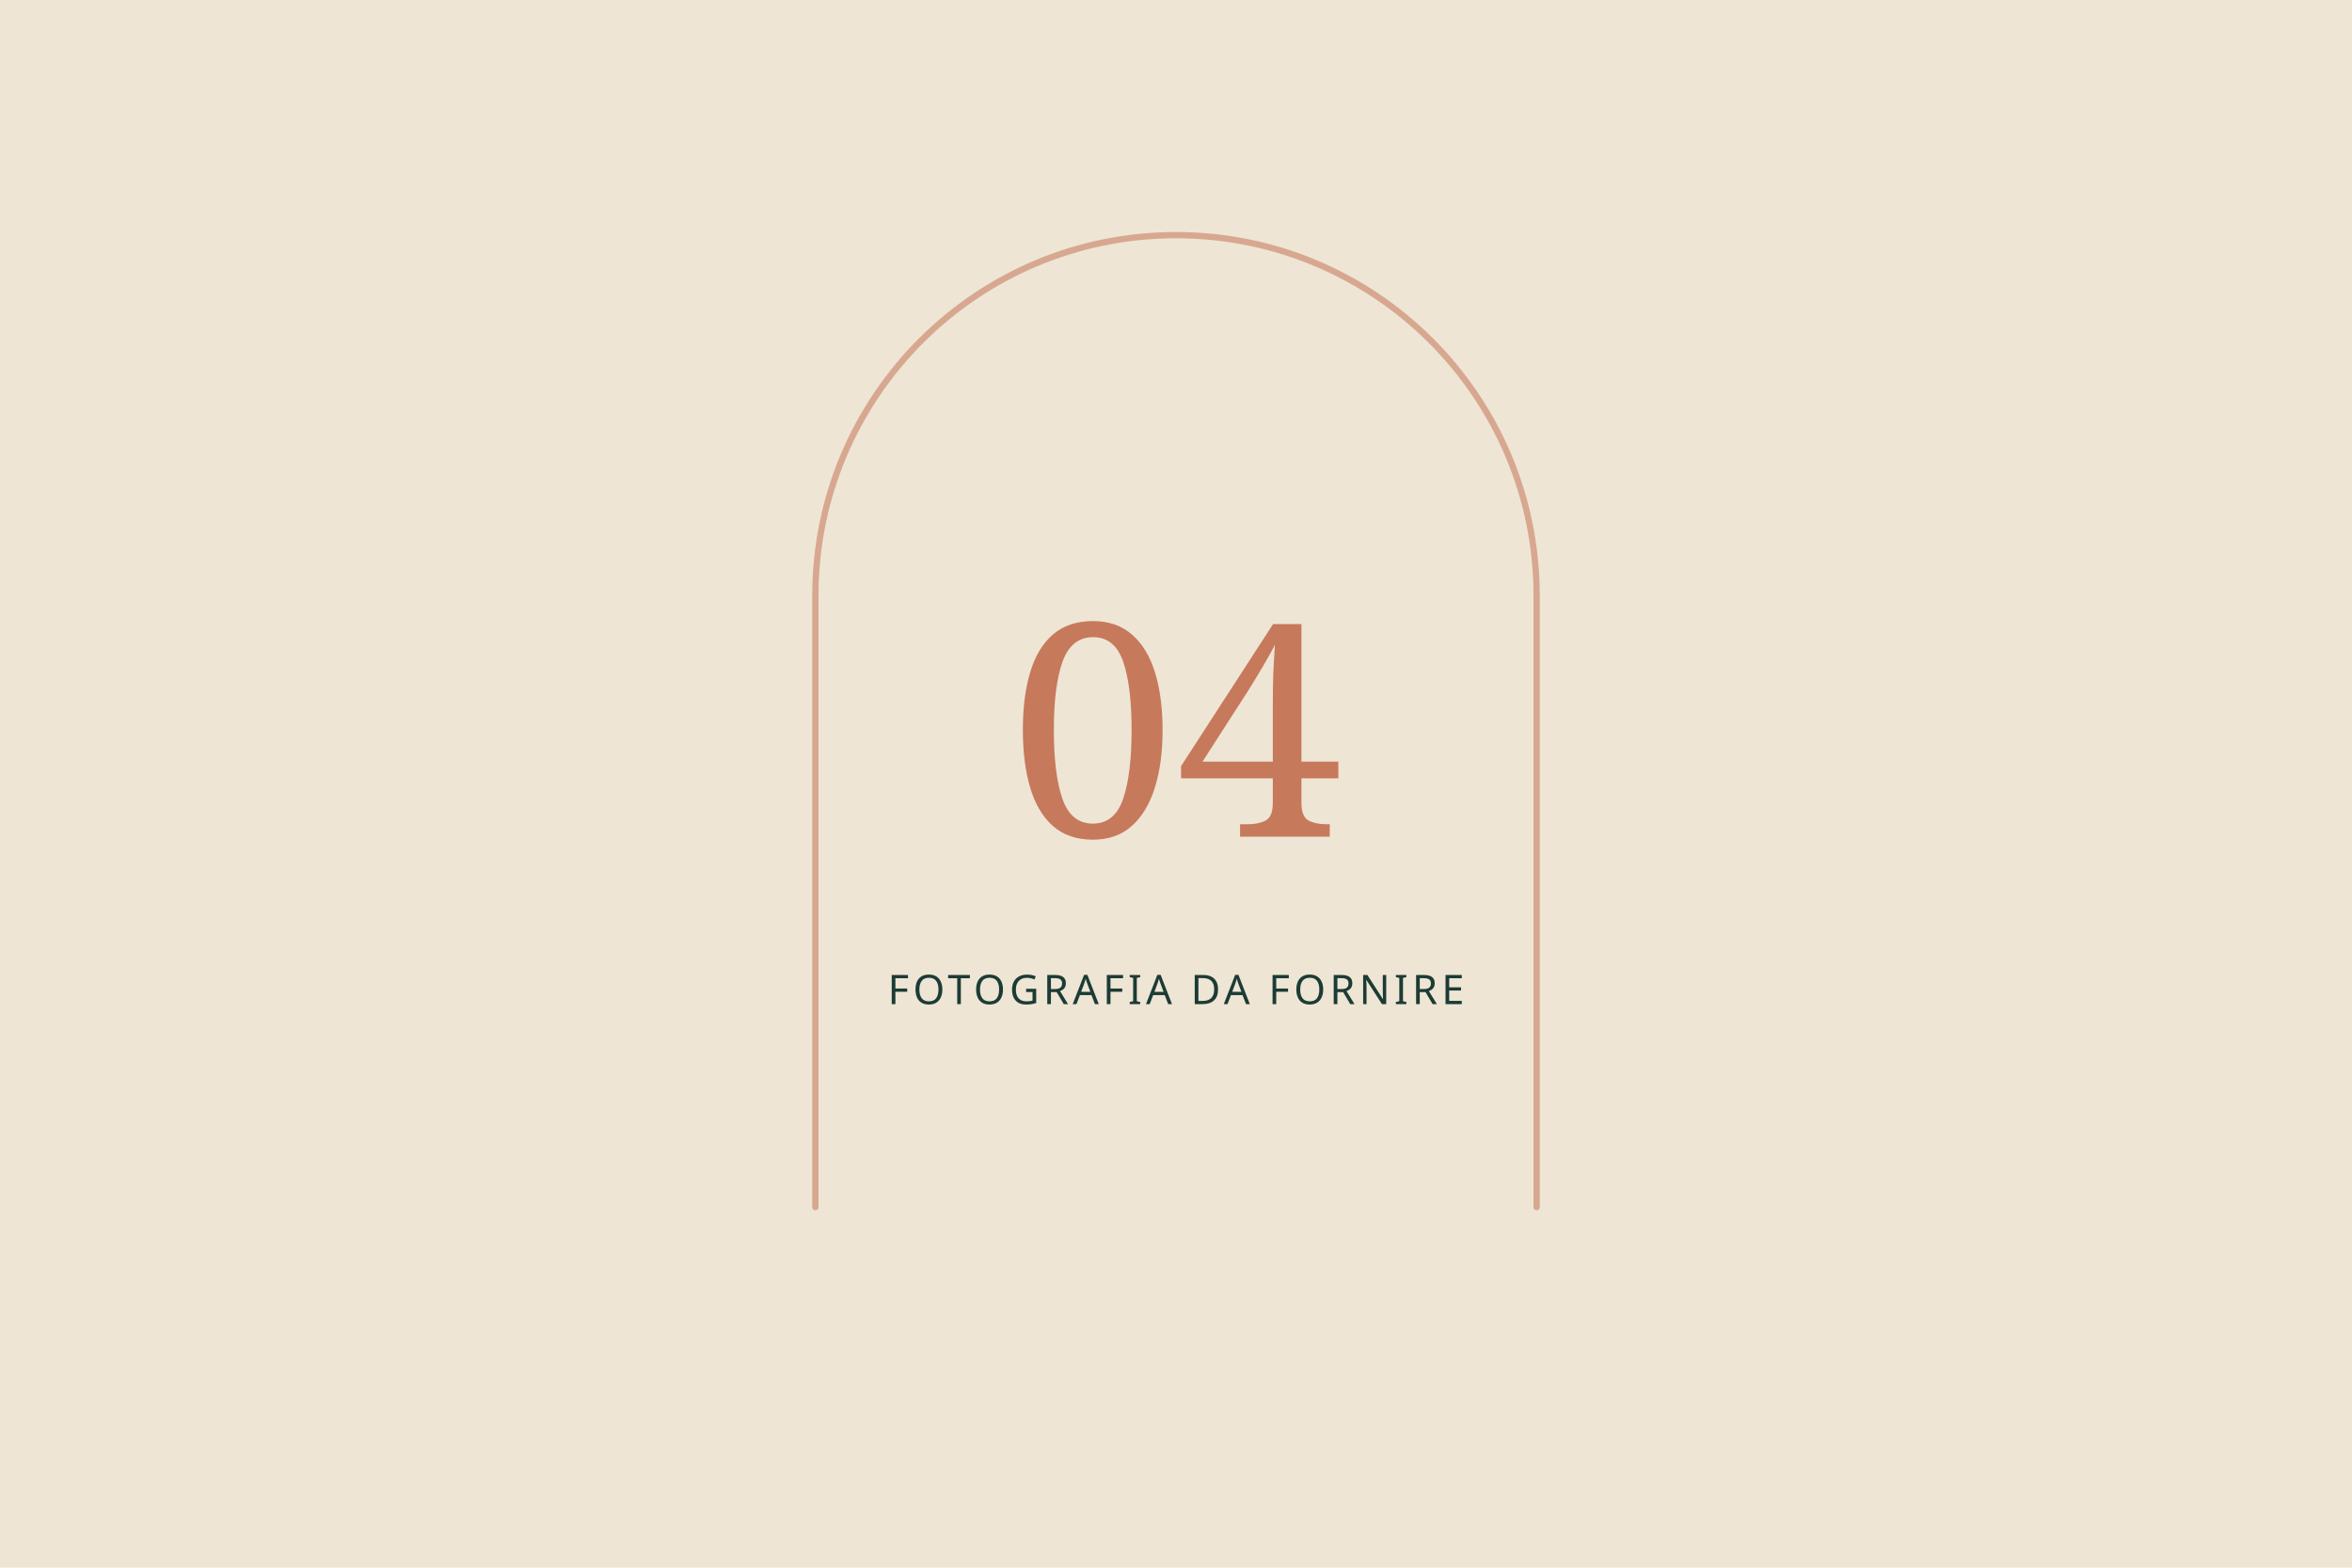
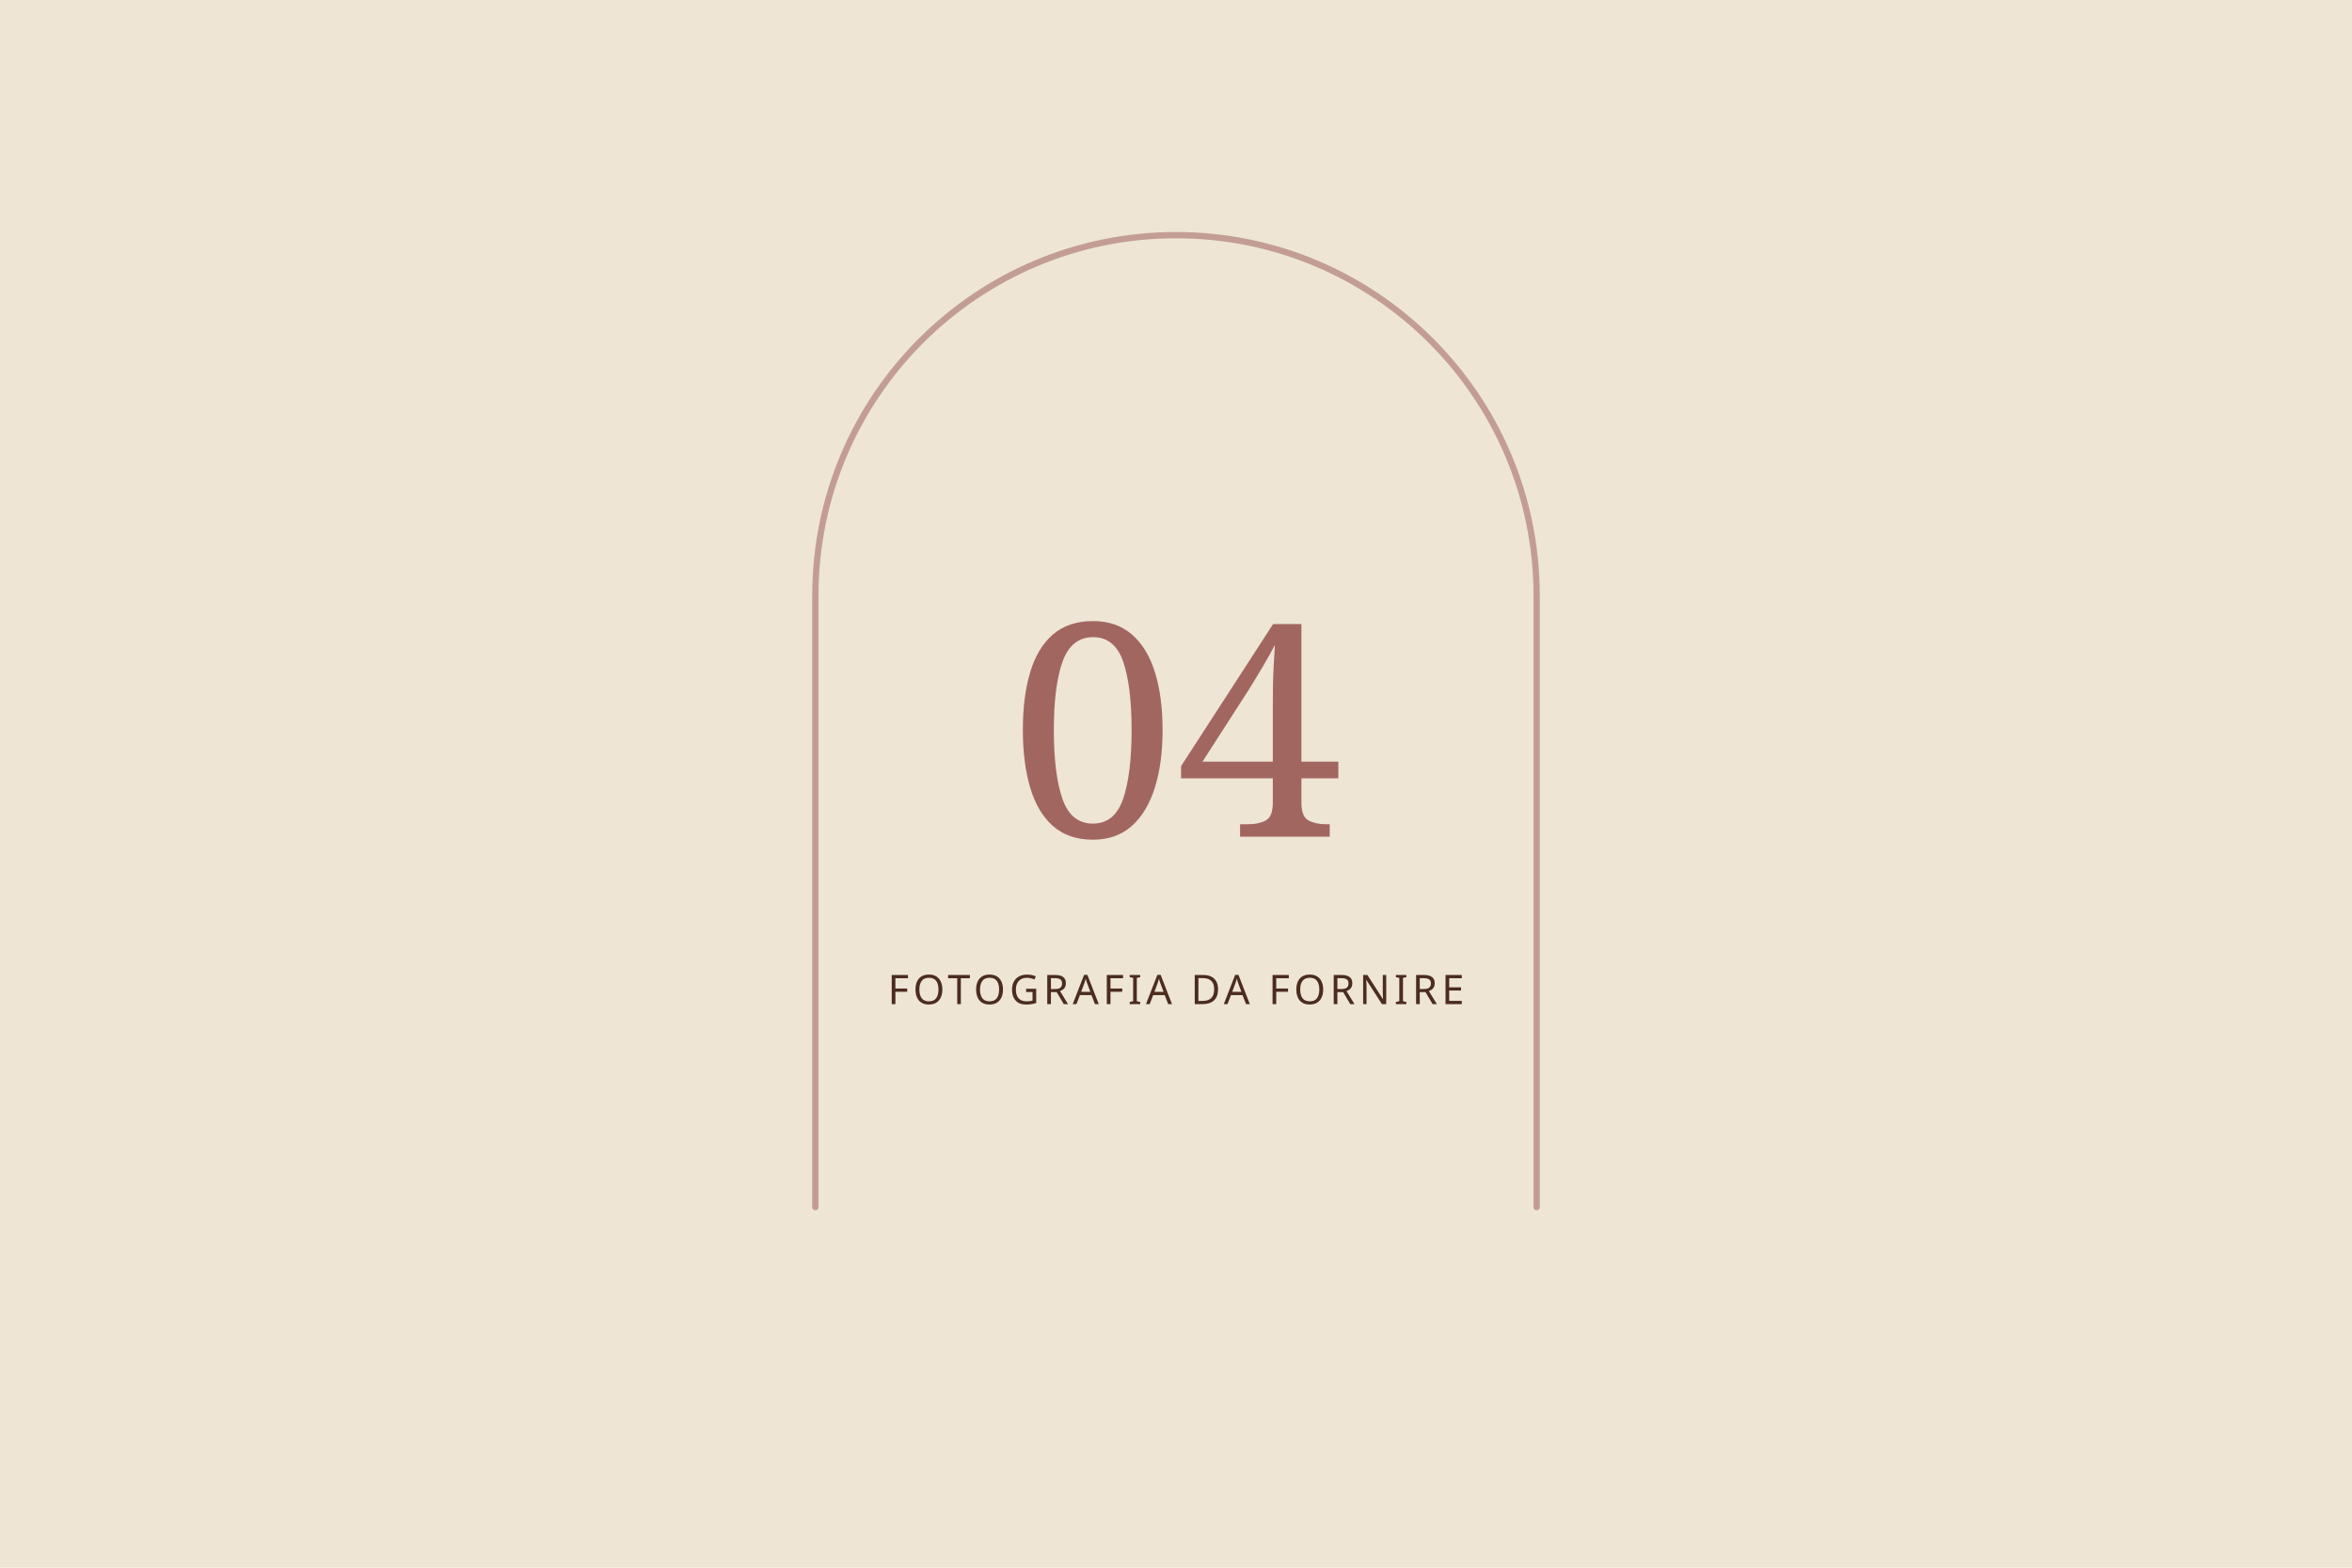
<svg xmlns="http://www.w3.org/2000/svg" viewBox="0 0 900 600" width="900" height="600" role="img">
  <rect width="900" height="600" fill="#eee5d5" />
-   <path d="M 312.0 462.0 L 312.0 228.0 A 138.0 138.0 0 0 1 588.0 228.0 L 588.0 462.0" fill="none" stroke="#b64c28" stroke-width="2.4" stroke-linecap="round" opacity="0.4" />
-   <text x="450" y="276" fill="#b64c28" opacity="0.7" font-family="'Cormorant Garamond', Georgia, serif" font-size="114" text-anchor="middle" dominant-baseline="central">04</text>
-   <text x="450" y="384.3" fill="#1c3b35" font-family="Sora, 'Segoe UI', system-ui, sans-serif" font-size="15.6" font-weight="500" letter-spacing="1.56" text-anchor="middle">FOTOGRAFIA DA FORNIRE</text>
+   <path d="M 312.0 462.0 L 312.0 228.0 A 138.0 138.0 0 0 1 588.0 228.0 L 588.0 462.0" fill="none" stroke="#813131" stroke-width="2.4" stroke-linecap="round" opacity="0.4" />
+   <text x="450" y="276" fill="#813131" opacity="0.7" font-family="Prata, 'Playfair Display', Georgia, serif" font-size="114" text-anchor="middle" dominant-baseline="central">04</text>
+   <text x="450" y="384.3" fill="#4b2c1f" font-family="Sora, 'Segoe UI', system-ui, sans-serif" font-size="15.6" font-weight="500" letter-spacing="1.56" text-anchor="middle">FOTOGRAFIA DA FORNIRE</text>
</svg>
